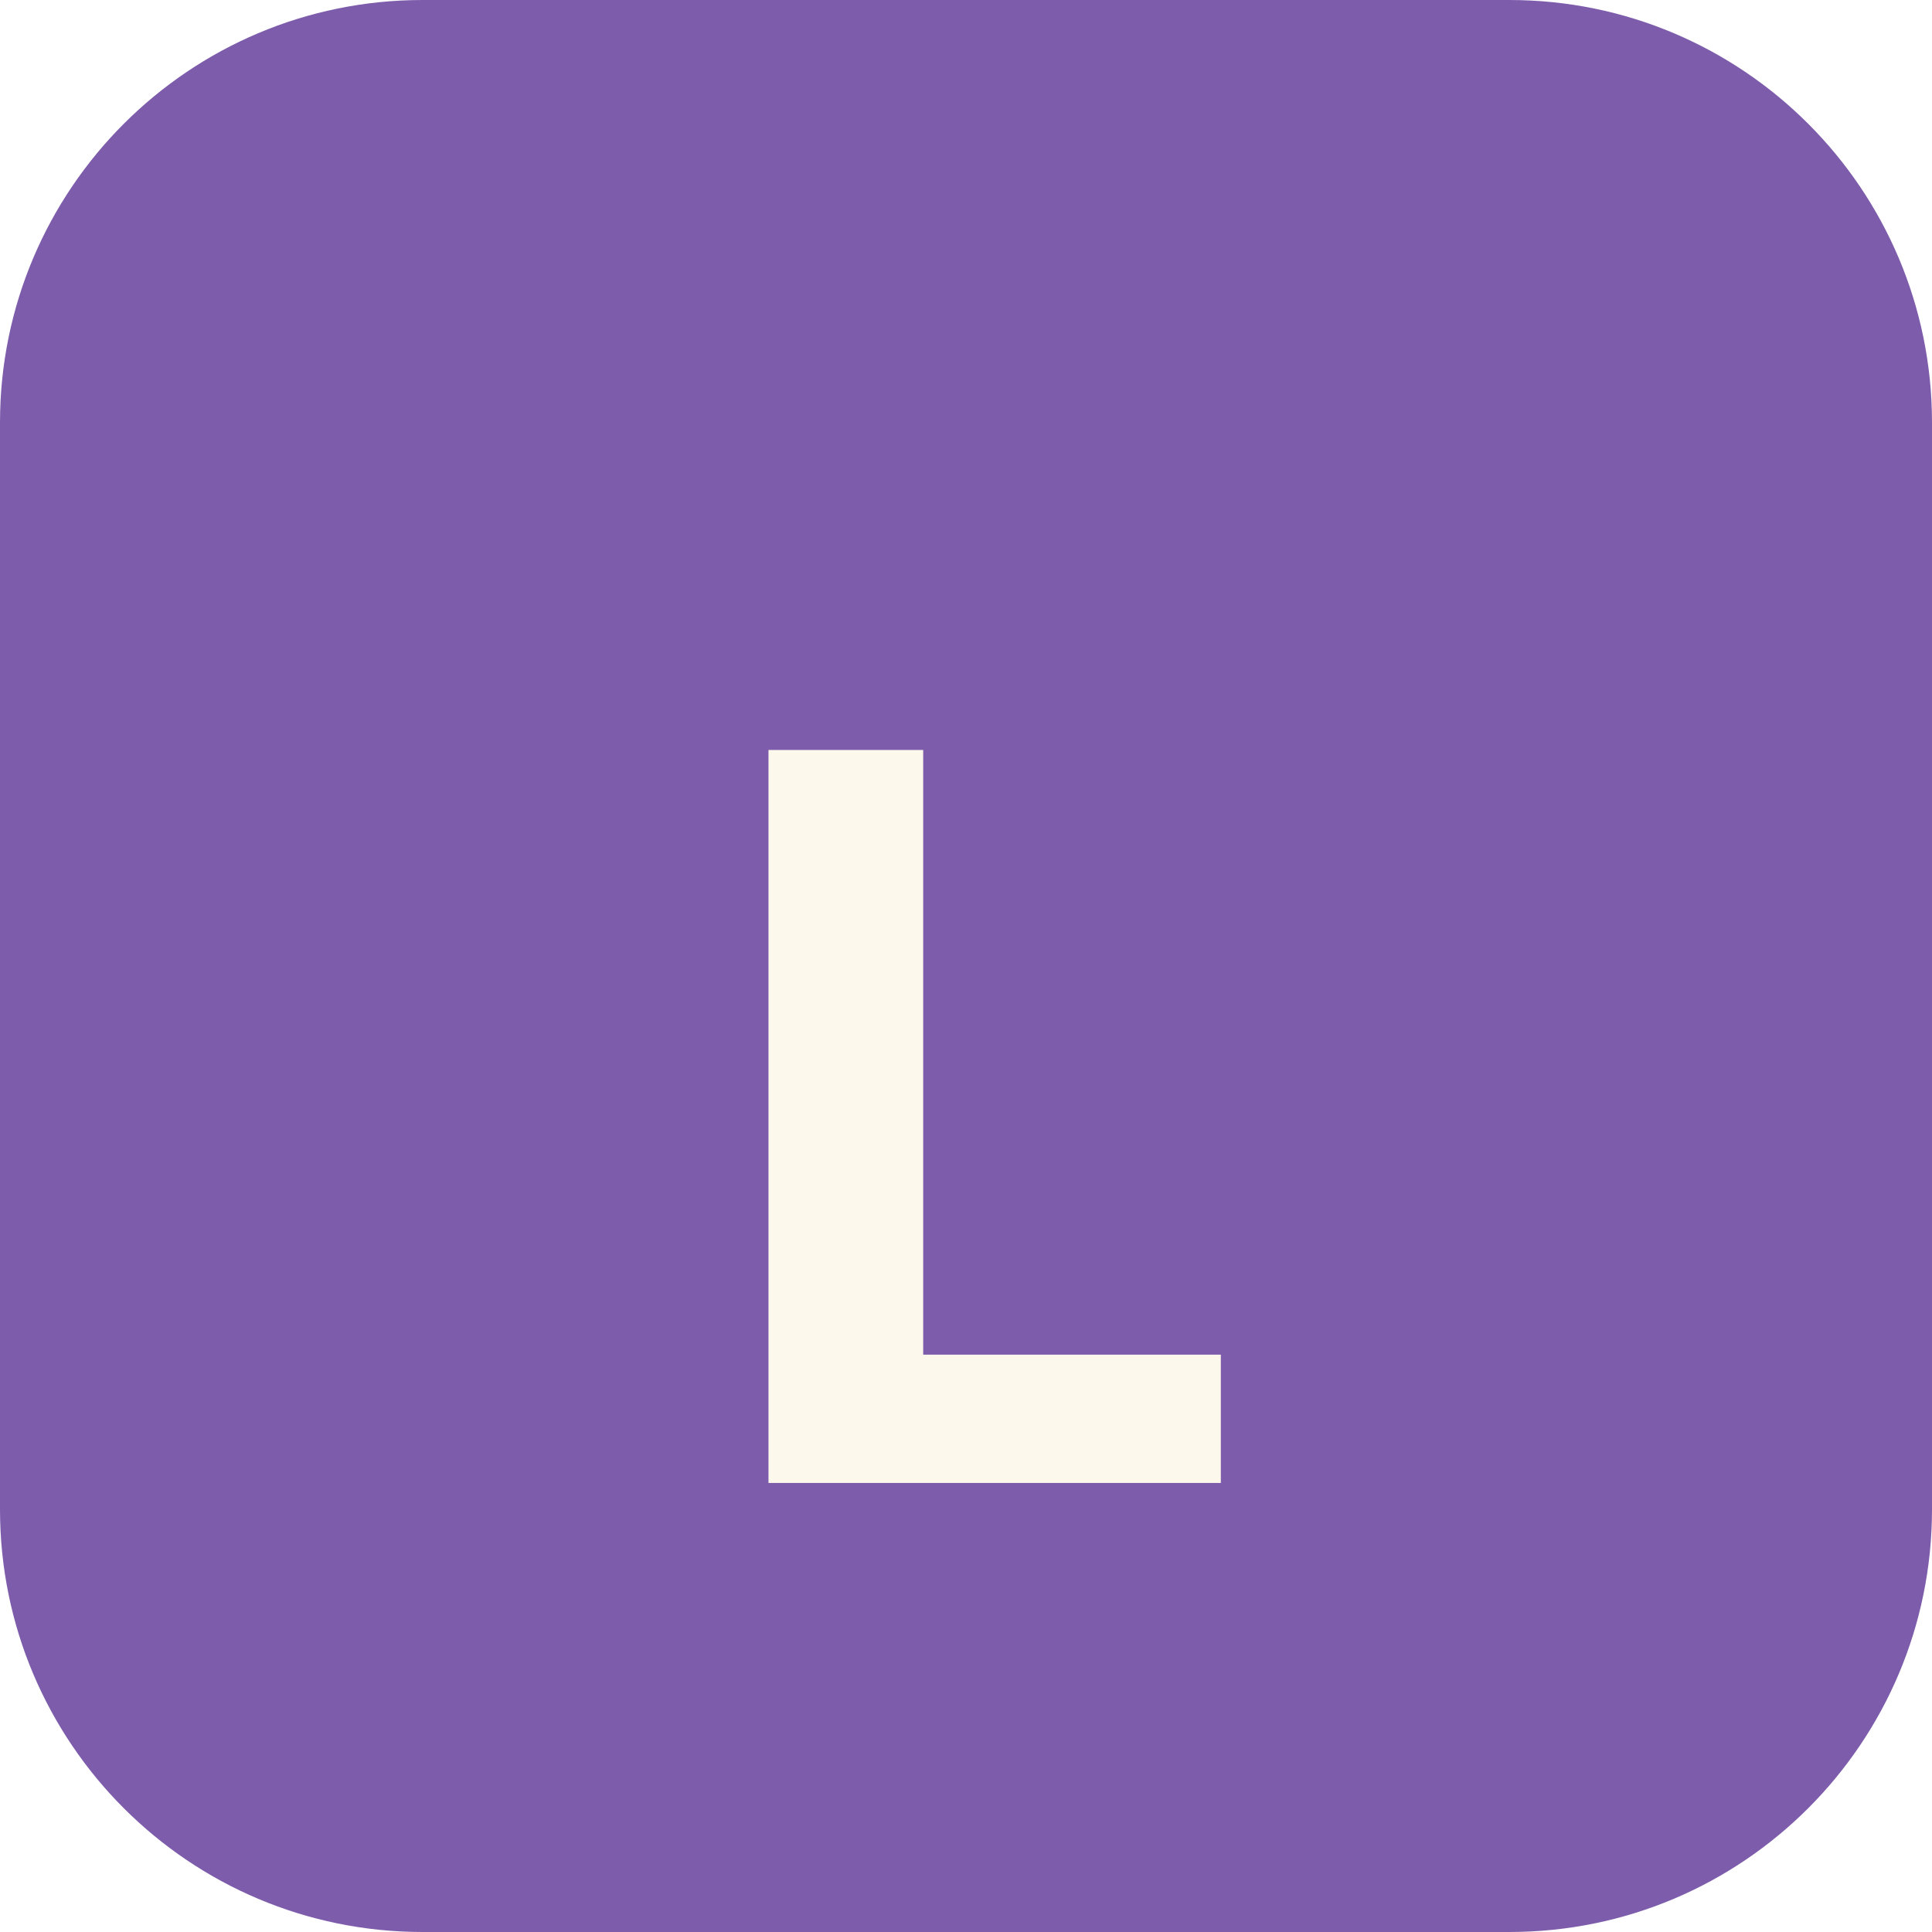
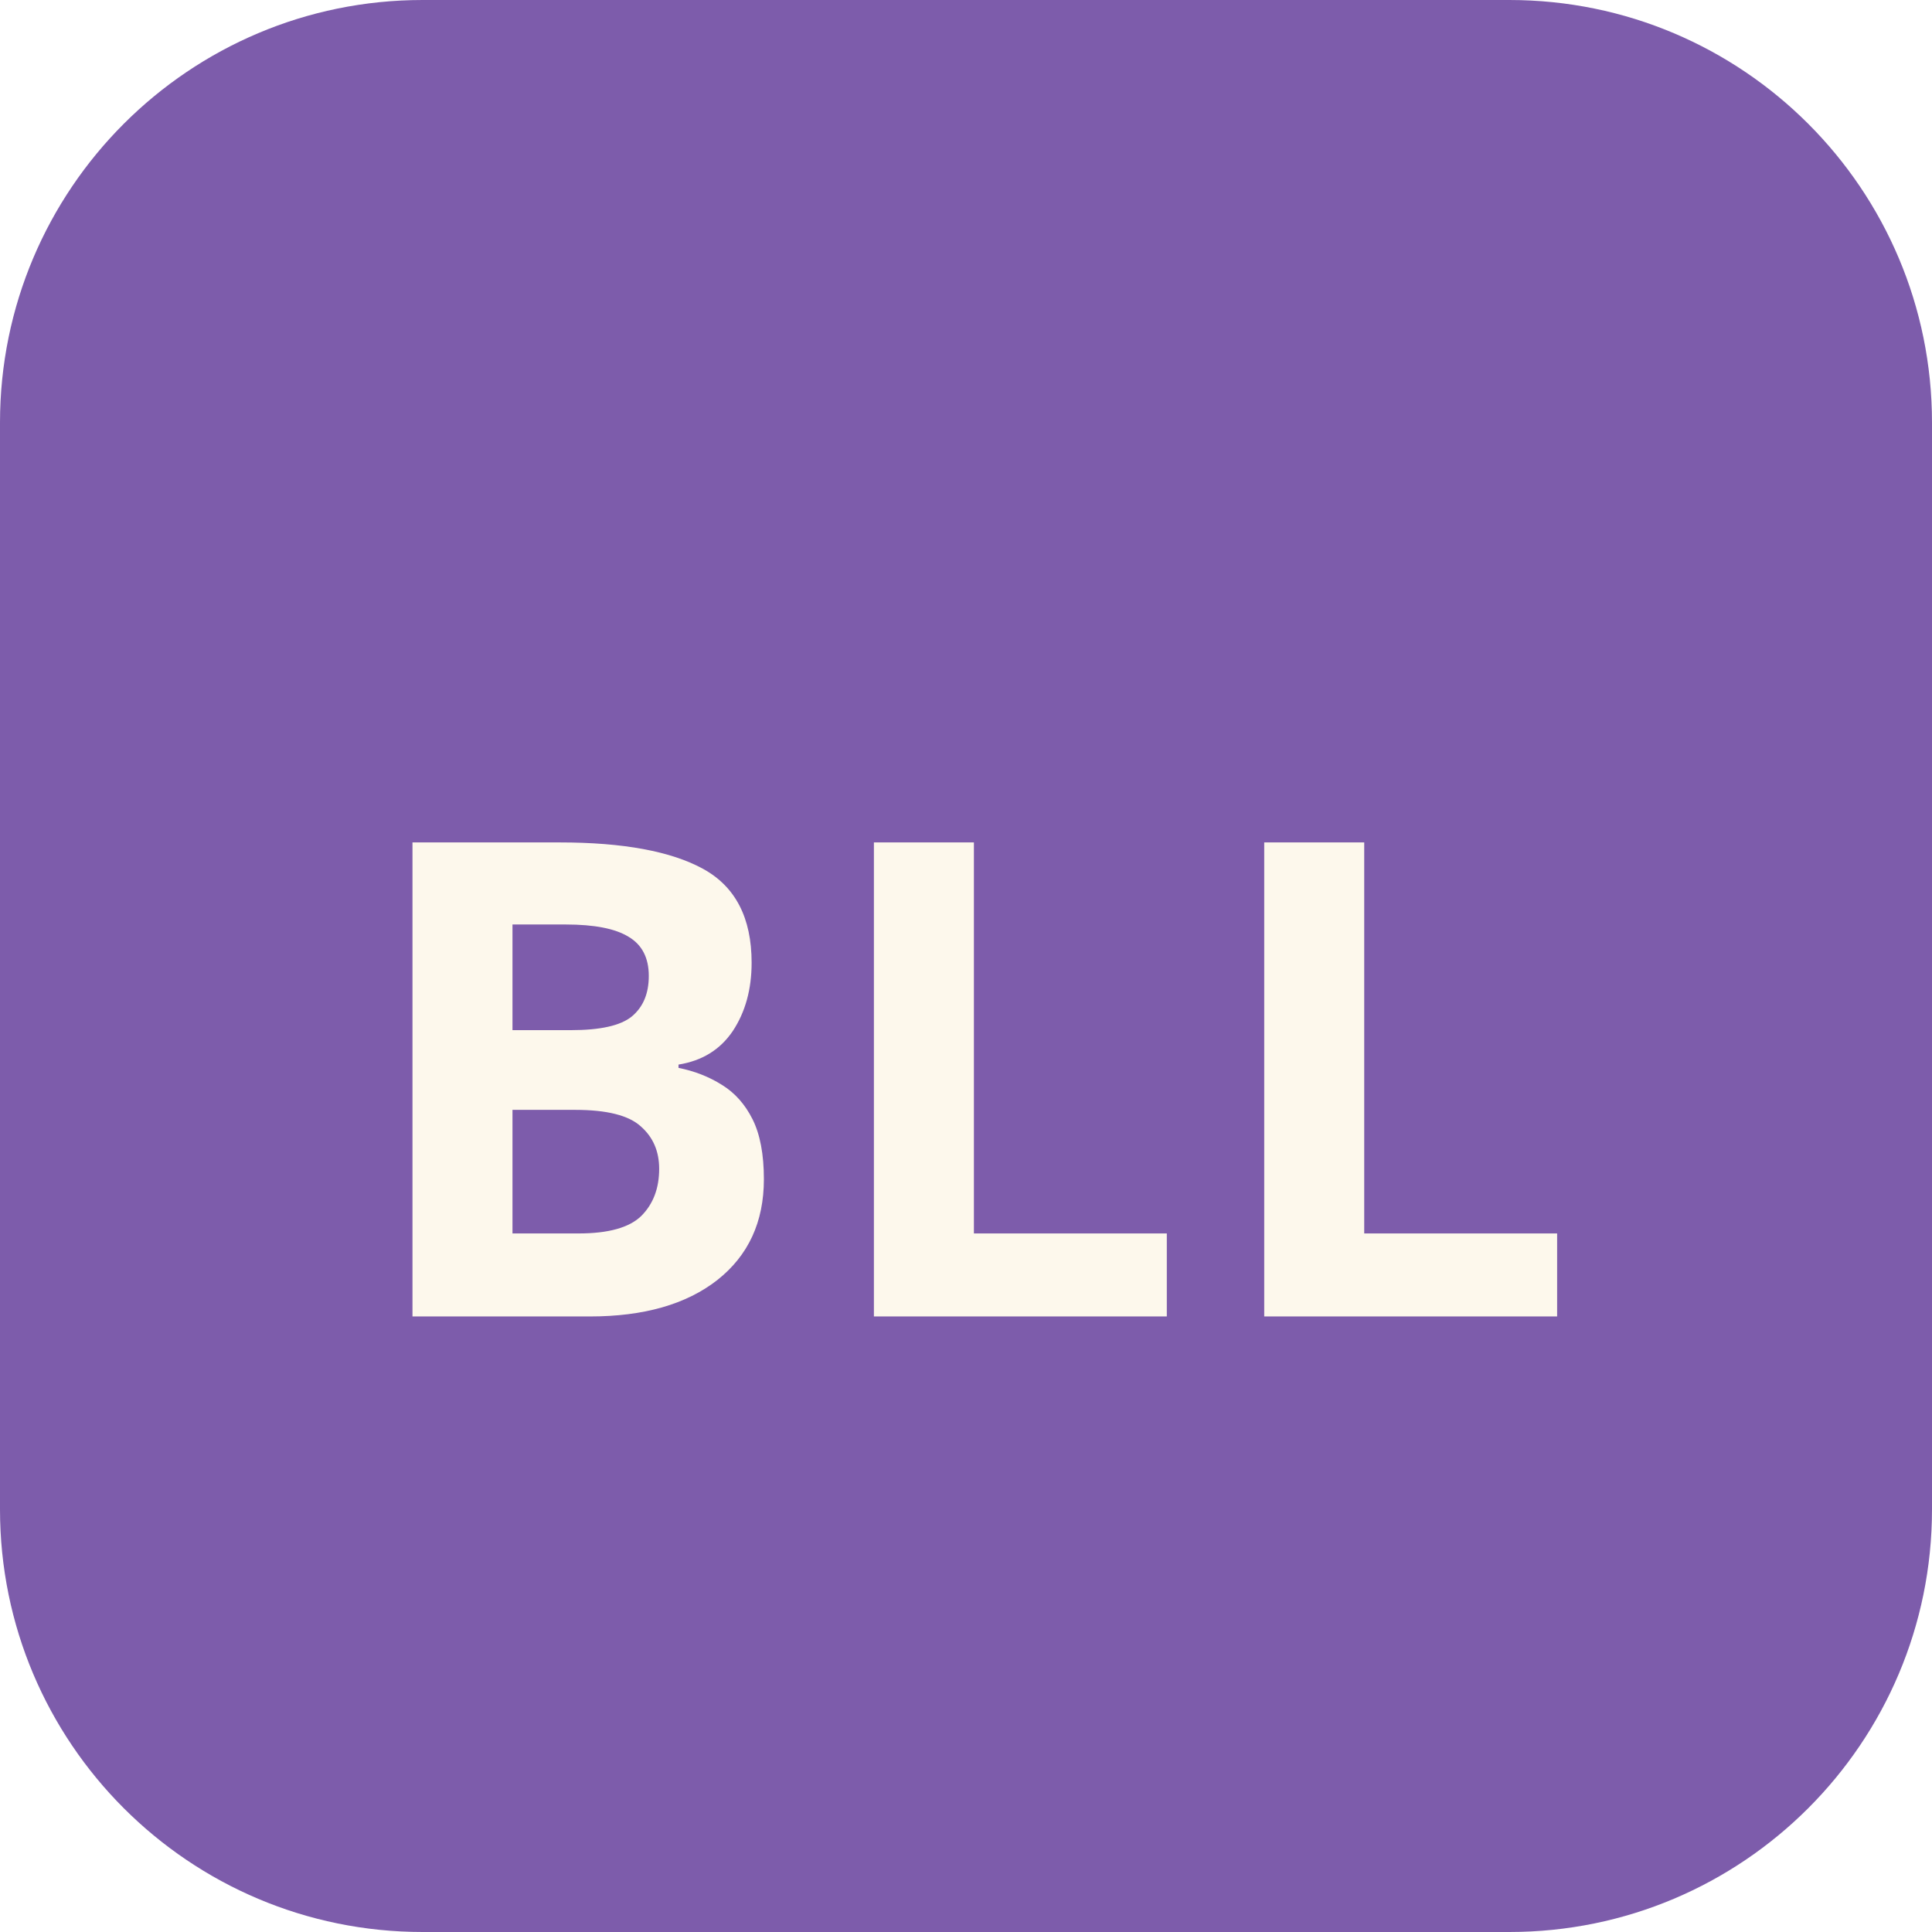
<svg xmlns="http://www.w3.org/2000/svg" viewBox="0 0 64 64">
  <rect width="64" height="64" rx="14" fill="#7d5cab" />
-   <text x="50%" y="58%" text-anchor="middle" dominant-baseline="middle" font-family="ui-rounded, system-ui, sans-serif" font-size="34" font-weight="600" fill="#fdf8ec">L</text>
+   <text x="50%" y="56%" text-anchor="middle" dominant-baseline="middle" font-family="ui-rounded, 'Trebuchet MS', system-ui, sans-serif" font-size="22" font-weight="700" letter-spacing="0.5" fill="#fdf8ec">BLL</text>
</svg>
